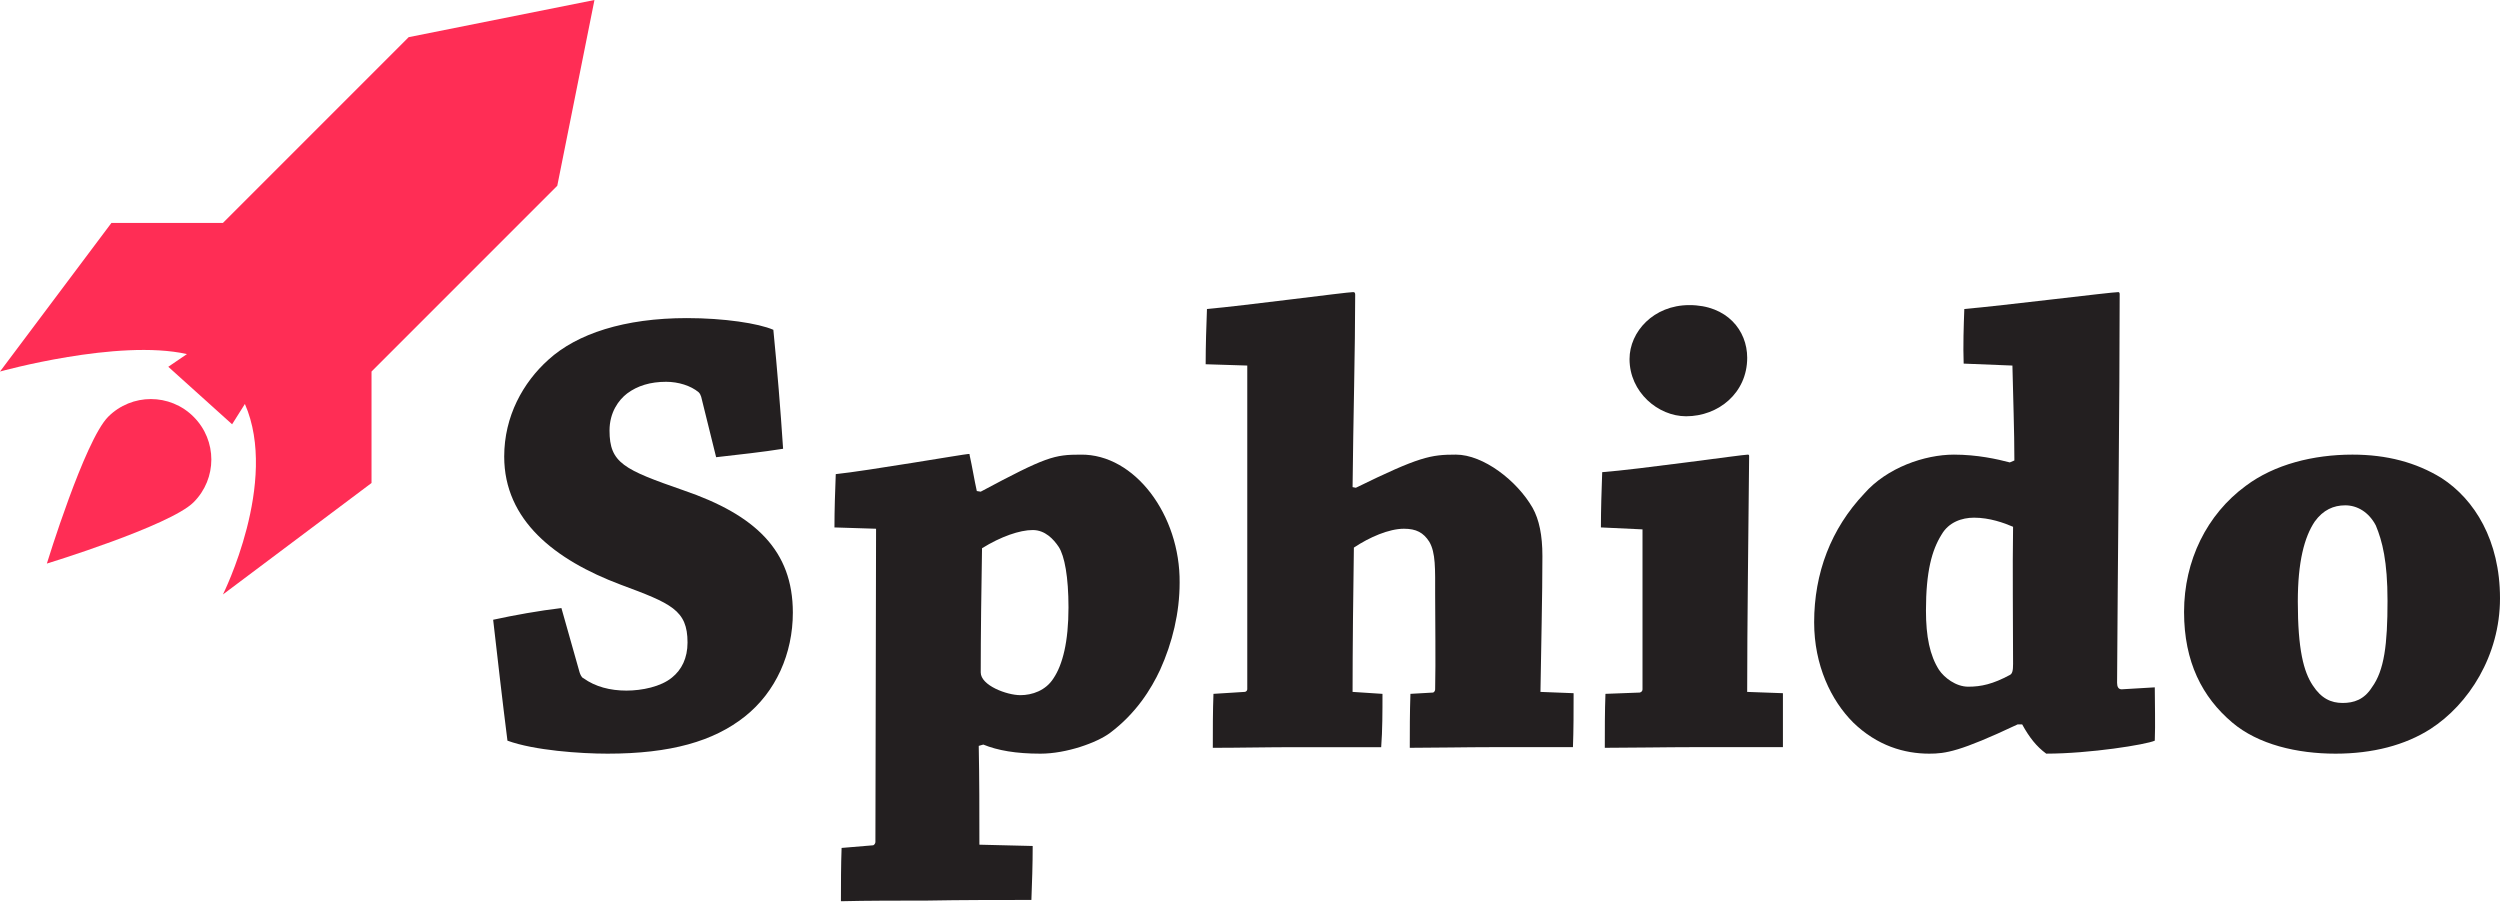
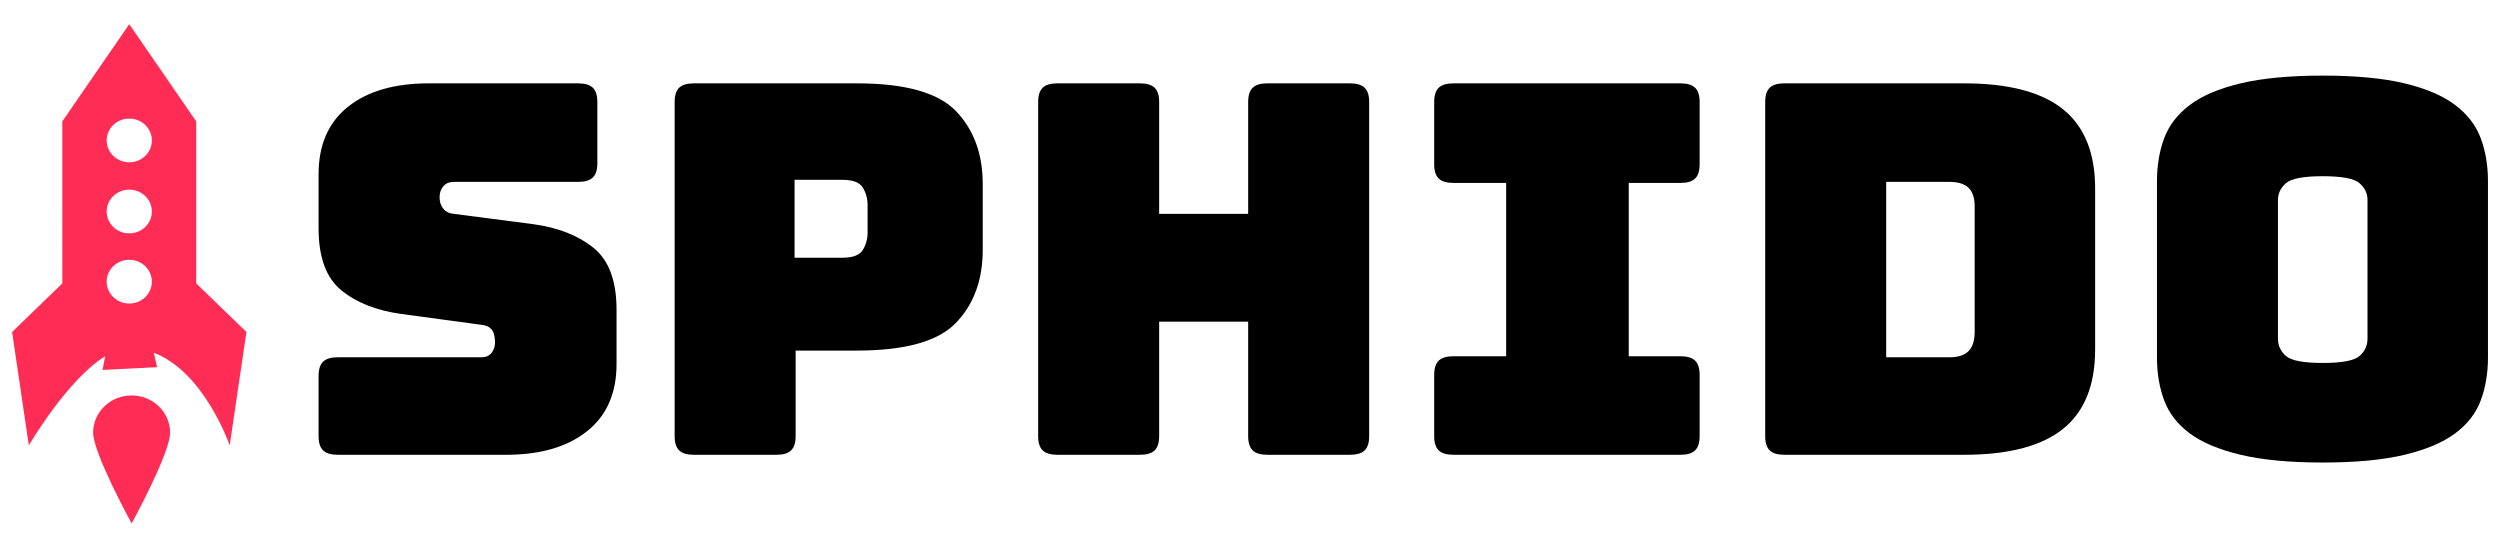
- <svg xmlns="http://www.w3.org/2000/svg" version="1.1" id="Layer_1" x="0px" y="0px" width="1102.445px" height="397.425px" viewBox="0.642 -295.58 1102.445 397.425" enable-background="new 0.642 -295.58 1102.445 397.425" xml:space="preserve">
-   <g>
-     <path fill="#231F20" d="M256.235,0.933c0.286,0.861,0.862,2.294,1.719,2.58c5.161,3.73,11.754,5.445,18.923,5.445   c6.88,0,15.195-1.715,20.07-5.731c4.296-3.441,6.88-8.598,6.88-15.479c0-14.336-7.17-17.199-29.527-25.518   c-28.954-10.888-51.315-28.379-51.315-56.473c0-17.773,8.311-32.682,19.496-42.716c12.614-11.469,33.54-18.347,61.06-18.347   c16.34,0,31.536,2.292,38.129,5.16c1.719,17.488,3.151,34.974,4.3,52.462c-8.889,1.432-19.496,2.582-29.529,3.723l-6.594-26.661   c-0.28-0.861-0.568-1.433-1.145-2.006c-3.442-2.867-8.89-4.588-14.333-4.588c-6.879,0-12.617,1.721-17.2,5.162   c-3.729,2.868-7.74,8.312-7.74,16.341c0,14.336,6.308,17.2,32.678,26.375c31.825,10.896,48.161,26.661,48.161,53.897   c0,18.06-7.453,34.972-21.211,45.871c-13.76,10.895-32.684,16.34-60.491,16.34c-12.04,0-32.393-1.433-44.148-5.732   c-2.292-18.062-4.301-35.836-6.307-53.321c9.177-2.008,20.352-4.013,30.101-5.159L256.235,0.933z" />
-     <path fill="#231F20" d="M371.769,78.339l13.764-1.151c0.574,0,1.146-0.861,1.146-1.433l0.287-138.173l-18.348-0.576   c0-7.739,0.288-16.053,0.574-23.505c13.763-1.433,57.048-8.885,58.48-8.885c0.567,0,0.567,0,0.567,0.572   c1.149,5.162,2.01,10.607,3.15,15.77l1.72,0.284c28.955-15.479,32.396-16.339,44.149-16.339   c23.793-0.286,43.86,26.662,43.575,56.474c0,13.186-3.152,26.372-8.602,38.414c-4.016,8.604-10.608,19.206-22.076,27.812   c-5.73,4.298-19.204,9.168-30.672,9.168c-10.896,0-18.922-1.433-25.229-4.013l-2.01,0.576c0.287,14.332,0.287,28.951,0.287,43.574   l23.505,0.571c0,8.024-0.286,16.341-0.572,23.795c-13.763,0-30.959,0-46.154,0.285c-11.466,0-26.661,0-37.841,0.286   C371.482,94.1,371.482,85.792,371.769,78.339z M467.523-54.392c-2.297-3.445-6.025-7.454-11.469-7.454   c-5.731,0-14.05,2.866-22.36,8.025c-0.286,16.052-0.573,38.703-0.573,54.762c0,5.728,11.473,10.03,17.491,10.03   c5.16,0,11.181-2.004,14.618-7.454c4.016-6.021,6.593-16.051,6.593-31.245C471.819-41.207,470.101-50.384,467.523-54.392z" />
-     <path fill="#231F20" d="M535.751,10.392l13.762-0.861c0.574,0,1.147-0.572,1.147-1.144c0-43.862,0-100.051,0-142.767l-18.349-0.573   c0-8.026,0.288-16.914,0.574-24.367c16.34-1.437,61.638-7.452,64.5-7.452c0.575,0,0.865,0.286,0.865,1.145   c0,23.795-0.865,55.617-1.151,84.855l1.438,0.288c28.094-13.759,32.968-14.618,44.145-14.618c12.038,0,26.947,11.466,33.829,23.507   c2.865,5.159,4.298,12.042,4.298,21.21c0,17.778-0.57,40.136-0.86,59.918l14.618,0.571c0,7.744,0,16.341-0.289,23.792   c-10.319,0-24.076,0-35.259,0c-12.033,0-25.799,0.29-36.697,0.29c0-7.458,0-15.766,0.29-23.795l10.033-0.572   c0.571-0.286,0.865-0.861,0.865-1.429c0.281-12.618,0-30.677,0-41.854c0-11.181,0.281-18.345-2.584-23.223   c-2.58-4.017-5.73-5.731-11.182-5.731c-6.592,0-15.197,3.727-22.072,8.315c-0.289,17.484-0.575,46.153-0.575,63.634l13.188,0.865   c0,7.743,0,16.051-0.57,23.509c-10.609,0-24.938,0-37.842,0c-11.753,0-25.229,0.286-36.409,0.286   C535.46,26.446,535.46,17.85,535.751,10.392z" />
-     <path fill="#231F20" d="M706.608-62.998c0-7.743,0.288-16.626,0.57-24.366c15.484-1.145,61.927-7.738,64.222-7.738   c0.57,0,0.57,0.286,0.57,0.859c-0.29,30.963-0.86,75.107-0.86,103.776l15.762,0.571c0,8.03,0,16.051,0,23.792   c-10.888,0-27.229,0-39.562,0c-12.039,0-27.234,0.29-38.986,0.29c0-7.744,0-16.341,0.288-23.795l15.193-0.572   c0.865-0.286,1.147-0.861,1.147-1.429v-70.527L706.608-62.998z M771.118-137.819c0,15.484-12.618,25.804-26.95,25.804   c-12.331,0-24.938-10.608-24.938-25.23c0-12.04,10.601-23.792,26.369-23.792C762.23-161.038,771.118-149.857,771.118-137.819z" />
-     <path fill="#231F20" d="M890.366,23.867c-25.519,12.042-31.82,12.903-38.989,12.903c-10.887,0-22.933-3.445-33.539-13.764   c-9.747-9.749-17.197-25.228-17.197-44.145c0-21.791,7.45-41.279,22.076-56.762c10.03-11.467,26.66-17.2,39.562-17.2   c10.317,0,19.202,2.004,24.65,3.441l2.009-0.86c0-13.189-0.57-27.807-0.864-41.856l-21.501-0.859   c-0.281-8.029,0-16.341,0.29-24.081c16.626-1.436,64.783-7.452,67.938-7.452c0.29,0,0.57,0.286,0.57,0.859   c0,46.155-0.855,119.542-1.143,171.43c0,1.723,0.571,2.87,2.01,2.87l14.616-0.865c0,7.172,0.286,16.052,0,23.509   c-3.728,1.715-28.669,5.728-47.875,5.728c-4.299-3.148-7.453-7.168-10.602-12.896H890.366L890.366,23.867z M888.361-63.283   c-4.01-1.719-10.318-4.013-17.193-4.013c-5.45,0-11.189,2.009-14.337,7.451c-4.299,6.878-6.883,16.341-6.883,33.539   c0,11.471,1.723,19.782,5.734,26.089c2.291,3.441,7.45,7.454,12.9,7.454c5.73,0,10.891-1.151,18.345-5.16   c1.145-0.567,1.434-2.008,1.434-4.874C888.361-21.711,888.072-44.652,888.361-63.283z" />
-     <path fill="#231F20" d="M984.974,23.006c-13.186-11.182-21.21-26.661-21.21-48.733c0-22.648,10.037-43.001,27.234-55.616   c12.609-9.458,29.812-13.759,47.015-13.759c15.189,0,28.09,3.441,39.275,10.322c14.621,9.458,25.799,27.514,25.799,53.039   c0,25.224-13.758,46.725-30.669,57.62c-11.186,7.165-25.521,10.891-41.859,10.891C1013.643,36.77,996.441,32.753,984.974,23.006z    M1046.605,7.525c5.454-7.454,6.88-18.92,6.88-38.131c0-17.484-2.29-26.371-5.156-33.253c-3.151-6.017-8.315-8.882-13.472-8.882   c-5.168,0-9.748,2.008-13.476,7.167c-4.588,6.879-7.454,17.774-7.454,35.258c0,21.215,2.576,30.963,6.594,36.984   c3.727,5.736,8.024,7.744,13.185,7.744C1038.585,14.408,1043.165,12.972,1046.605,7.525z" />
-   </g>
-   <g>
-     <g>
-       <path fill="#FF2D55" d="M180.857-279.197l-81.91,81.924H49.78L0.642-131.741c0,0,52.065-14.506,82.443-7.7l-8.233,5.606    l28.141,25.353l5.644-8.961c15.076,34.472-9.688,84.009-9.688,84.009l65.529-49.152v-49.156l81.91-81.921l16.396-81.917    L180.857-279.197z" />
+ <svg xmlns="http://www.w3.org/2000/svg" width="100%" height="100%" viewBox="0 0 1050 230" version="1.1" xml:space="preserve" style="fill-rule:evenodd;clip-rule:evenodd;stroke-linejoin:round;stroke-miterlimit:2;">
+   <g transform="matrix(1,0,0,1,-1.07394,1)">
+     <g transform="matrix(18.6556,0,0,18.0557,-9218.16,-2558.7)">
+       <path d="M505.577,152.235L501.785,152.235C501.633,152.235 501.523,152.201 501.455,152.133C501.387,152.065 501.353,151.955 501.353,151.803L501.353,150.399C501.353,150.247 501.387,150.137 501.455,150.069C501.523,150.001 501.633,149.967 501.785,149.967L505.013,149.967C505.117,149.967 505.195,149.933 505.247,149.865C505.299,149.797 505.325,149.715 505.325,149.619C505.325,149.483 505.299,149.383 505.247,149.319C505.195,149.255 505.117,149.219 505.013,149.211L503.213,148.959C502.653,148.879 502.203,148.695 501.863,148.407C501.523,148.119 501.353,147.639 501.353,146.967L501.353,145.707C501.353,145.027 501.573,144.505 502.013,144.141C502.453,143.777 503.061,143.595 503.837,143.595L507.197,143.595C507.349,143.595 507.459,143.629 507.527,143.697C507.595,143.765 507.629,143.875 507.629,144.027L507.629,145.455C507.629,145.607 507.595,145.717 507.527,145.785C507.459,145.853 507.349,145.887 507.197,145.887L504.401,145.887C504.297,145.887 504.217,145.921 504.161,145.989C504.105,146.057 504.077,146.143 504.077,146.247C504.077,146.351 504.105,146.439 504.161,146.511C504.217,146.583 504.297,146.623 504.401,146.631L506.189,146.871C506.749,146.951 507.201,147.135 507.545,147.423C507.889,147.711 508.061,148.191 508.061,148.863L508.061,150.123C508.061,150.803 507.839,151.325 507.395,151.689C506.951,152.053 506.345,152.235 505.577,152.235Z" style="fill-rule:nonzero;" />
+       <path d="M511.661,152.235L509.801,152.235C509.649,152.235 509.539,152.201 509.471,152.133C509.403,152.065 509.369,151.955 509.369,151.803L509.369,144.027C509.369,143.875 509.403,143.765 509.471,143.697C509.539,143.629 509.649,143.595 509.801,143.595L513.473,143.595C514.561,143.595 515.305,143.811 515.705,144.243C516.105,144.675 516.305,145.239 516.305,145.935L516.305,147.471C516.305,148.167 516.105,148.731 515.705,149.163C515.305,149.595 514.561,149.811 513.473,149.811L512.093,149.811L512.093,151.803C512.093,151.955 512.059,152.065 511.991,152.133C511.923,152.201 511.813,152.235 511.661,152.235ZM512.069,145.839L512.069,147.651L513.149,147.651C513.381,147.651 513.533,147.591 513.605,147.471C513.677,147.351 513.713,147.215 513.713,147.063L513.713,146.427C513.713,146.275 513.677,146.139 513.605,146.019C513.533,145.899 513.381,145.839 513.149,145.839L512.069,145.839Z" style="fill-rule:nonzero;" />
+       <path d="M519.845,152.235L517.985,152.235C517.833,152.235 517.723,152.201 517.655,152.133C517.587,152.065 517.553,151.955 517.553,151.803L517.553,144.027C517.553,143.875 517.587,143.765 517.655,143.697C517.723,143.629 517.833,143.595 517.985,143.595L519.845,143.595C519.997,143.595 520.107,143.629 520.175,143.697C520.243,143.765 520.277,143.875 520.277,144.027L520.277,146.631L522.281,146.631L522.281,144.027C522.281,143.875 522.315,143.765 522.383,143.697C522.451,143.629 522.561,143.595 522.713,143.595L524.573,143.595C524.725,143.595 524.835,143.629 524.903,143.697C524.971,143.765 525.005,143.875 525.005,144.027L525.005,151.803C525.005,151.955 524.971,152.065 524.903,152.133C524.835,152.201 524.725,152.235 524.573,152.235L522.713,152.235C522.561,152.235 522.451,152.201 522.383,152.133C522.315,152.065 522.281,151.955 522.281,151.803L522.281,149.139L520.277,149.139L520.277,151.803C520.277,151.955 520.243,152.065 520.175,152.133C520.107,152.201 519.997,152.235 519.845,152.235Z" style="fill-rule:nonzero;" />
+       <path d="M526.901,152.235C526.749,152.235 526.639,152.201 526.571,152.133C526.503,152.065 526.469,151.955 526.469,151.803L526.469,150.375C526.469,150.223 526.503,150.113 526.571,150.045C526.639,149.977 526.749,149.943 526.901,149.943L528.089,149.943L528.089,145.911L526.901,145.911C526.749,145.911 526.639,145.877 526.571,145.809C526.503,145.741 526.469,145.631 526.469,145.479L526.469,144.027C526.469,143.875 526.503,143.765 526.571,143.697C526.639,143.629 526.749,143.595 526.901,143.595L532.013,143.595C532.165,143.595 532.275,143.629 532.343,143.697C532.411,143.765 532.445,143.875 532.445,144.027L532.445,145.479C532.445,145.631 532.411,145.741 532.343,145.809C532.275,145.877 532.165,145.911 532.013,145.911L530.849,145.911L530.849,149.943L532.013,149.943C532.165,149.943 532.275,149.977 532.343,150.045C532.411,150.113 532.445,150.223 532.445,150.375L532.445,151.803C532.445,151.955 532.411,152.065 532.343,152.133C532.275,152.201 532.165,152.235 532.013,152.235L526.901,152.235Z" style="fill-rule:nonzero;" />
+       <path d="M538.397,152.235L534.353,152.235C534.201,152.235 534.091,152.201 534.023,152.133C533.955,152.065 533.921,151.955 533.921,151.803L533.921,144.027C533.921,143.875 533.955,143.765 534.023,143.697C534.091,143.629 534.201,143.595 534.353,143.595L538.397,143.595C539.397,143.595 540.139,143.795 540.623,144.195C541.107,144.595 541.349,145.211 541.349,146.043L541.349,149.787C541.349,150.619 541.107,151.235 540.623,151.635C540.139,152.035 539.397,152.235 538.397,152.235ZM536.645,145.887L536.645,149.967L538.073,149.967C538.265,149.967 538.407,149.919 538.499,149.823C538.591,149.727 538.637,149.579 538.637,149.379L538.637,146.463C538.637,146.263 538.591,146.117 538.499,146.025C538.407,145.933 538.265,145.887 538.073,145.887L536.645,145.887Z" style="fill-rule:nonzero;" />
+       <path d="M550.193,149.967C550.193,150.335 550.139,150.669 550.031,150.969C549.923,151.269 549.731,151.525 549.455,151.737C549.179,151.949 548.799,152.115 548.315,152.235C547.831,152.355 547.217,152.415 546.473,152.415C545.729,152.415 545.113,152.355 544.625,152.235C544.137,152.115 543.755,151.949 543.479,151.737C543.203,151.525 543.011,151.269 542.903,150.969C542.795,150.669 542.741,150.335 542.741,149.967L542.741,145.875C542.741,145.507 542.795,145.173 542.903,144.873C543.011,144.573 543.203,144.315 543.479,144.099C543.755,143.883 544.137,143.715 544.625,143.595C545.113,143.475 545.729,143.415 546.473,143.415C547.217,143.415 547.831,143.475 548.315,143.595C548.799,143.715 549.179,143.883 549.455,144.099C549.731,144.315 549.923,144.573 550.031,144.873C550.139,145.173 550.193,145.507 550.193,145.875L550.193,149.967ZM545.465,149.535C545.465,149.695 545.525,149.829 545.645,149.937C545.765,150.045 546.041,150.099 546.473,150.099C546.905,150.099 547.181,150.045 547.301,149.937C547.421,149.829 547.481,149.695 547.481,149.535L547.481,146.307C547.481,146.155 547.421,146.025 547.301,145.917C547.181,145.809 546.905,145.755 546.473,145.755C546.041,145.755 545.765,145.809 545.645,145.917C545.525,146.025 545.465,146.155 545.465,146.307L545.465,149.535Z" style="fill-rule:nonzero;" />
    </g>
-     <path fill="#FF2D55" d="M21.302-47.053c0,0,54.315-16.649,64.706-27.034c10.441-10.434,10.441-27.27,0-37.704   c-10.39-10.409-27.257-10.419-37.668,0C37.95-101.353,21.302-47.053,21.302-47.053z" />
+     <g transform="matrix(0.606828,0,0,0.587315,-221.229,9.77637)">
+       <g transform="matrix(0.707107,-0.707107,0.707107,0.707107,267.092,194.849)">
+         <path d="M20.66,248.527C20.66,248.527 74.975,231.878 85.366,221.493C95.807,211.059 95.807,194.223 85.366,183.789C74.976,173.38 58.109,173.37 47.698,183.789C37.308,194.227 20.66,248.527 20.66,248.527Z" style="fill:rgb(255,45,85);fill-rule:nonzero;" />
+       </g>
+       <path d="M409.454,68.456L409.463,184.305L374.697,219.071L386.289,300.155C386.289,300.155 412.848,253.082 439.141,236.414L437.283,246.2L475.109,244.228L472.764,233.901C507.799,247.616 525.317,300.155 525.317,300.155L536.897,219.063L502.138,184.305L502.13,68.458L455.8,-1.059L409.454,68.456ZM455.797,167.441C464.427,167.441 471.433,174.447 471.433,183.077C471.433,191.706 464.427,198.713 455.797,198.713C447.167,198.713 440.161,191.706 440.161,183.077C440.161,174.447 447.167,167.441 455.797,167.441ZM455.797,117.276C464.427,117.276 471.433,124.283 471.433,132.912C471.433,141.542 464.427,148.548 455.797,148.548C447.167,148.548 440.161,141.542 440.161,132.912C440.161,124.283 447.167,117.276 455.797,117.276ZM455.797,66.442C464.427,66.442 471.433,73.448 471.433,82.078C471.433,90.707 464.427,97.713 455.797,97.713C447.167,97.713 440.161,90.707 440.161,82.078C440.161,73.448 447.167,66.442 455.797,66.442Z" style="fill:rgb(255,45,85);fill-rule:nonzero;" />
+     </g>
  </g>
</svg>
